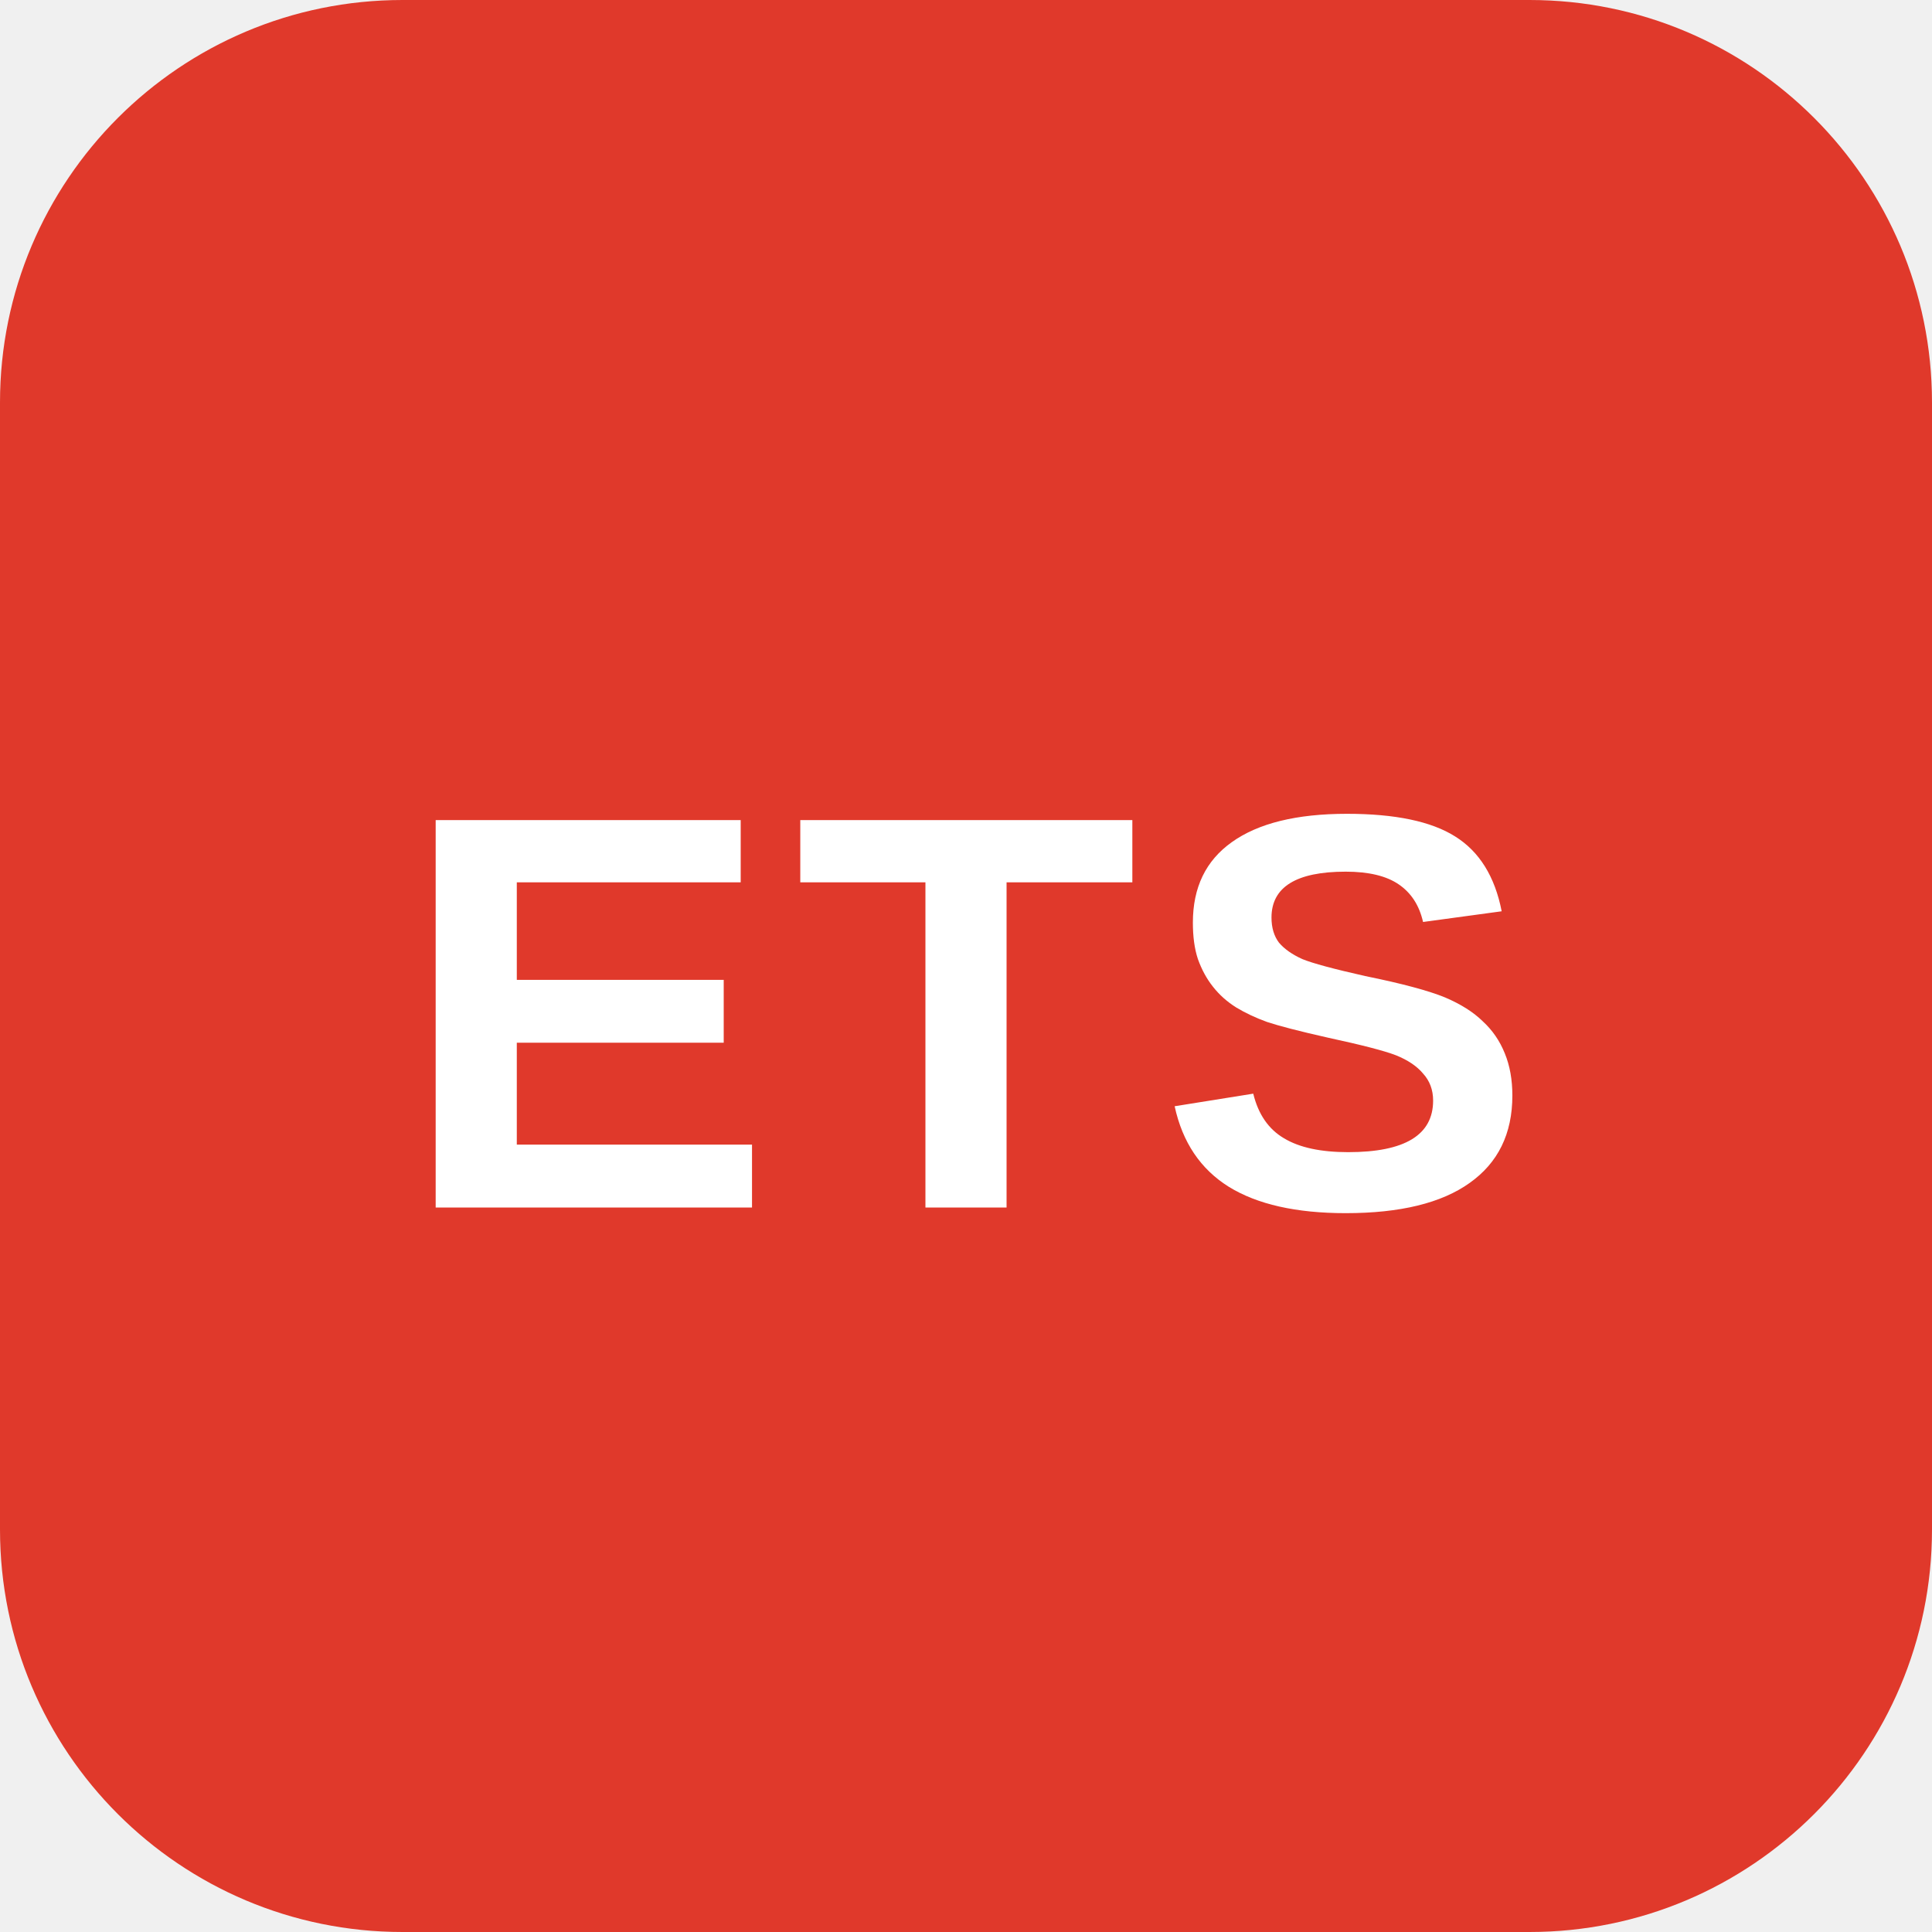
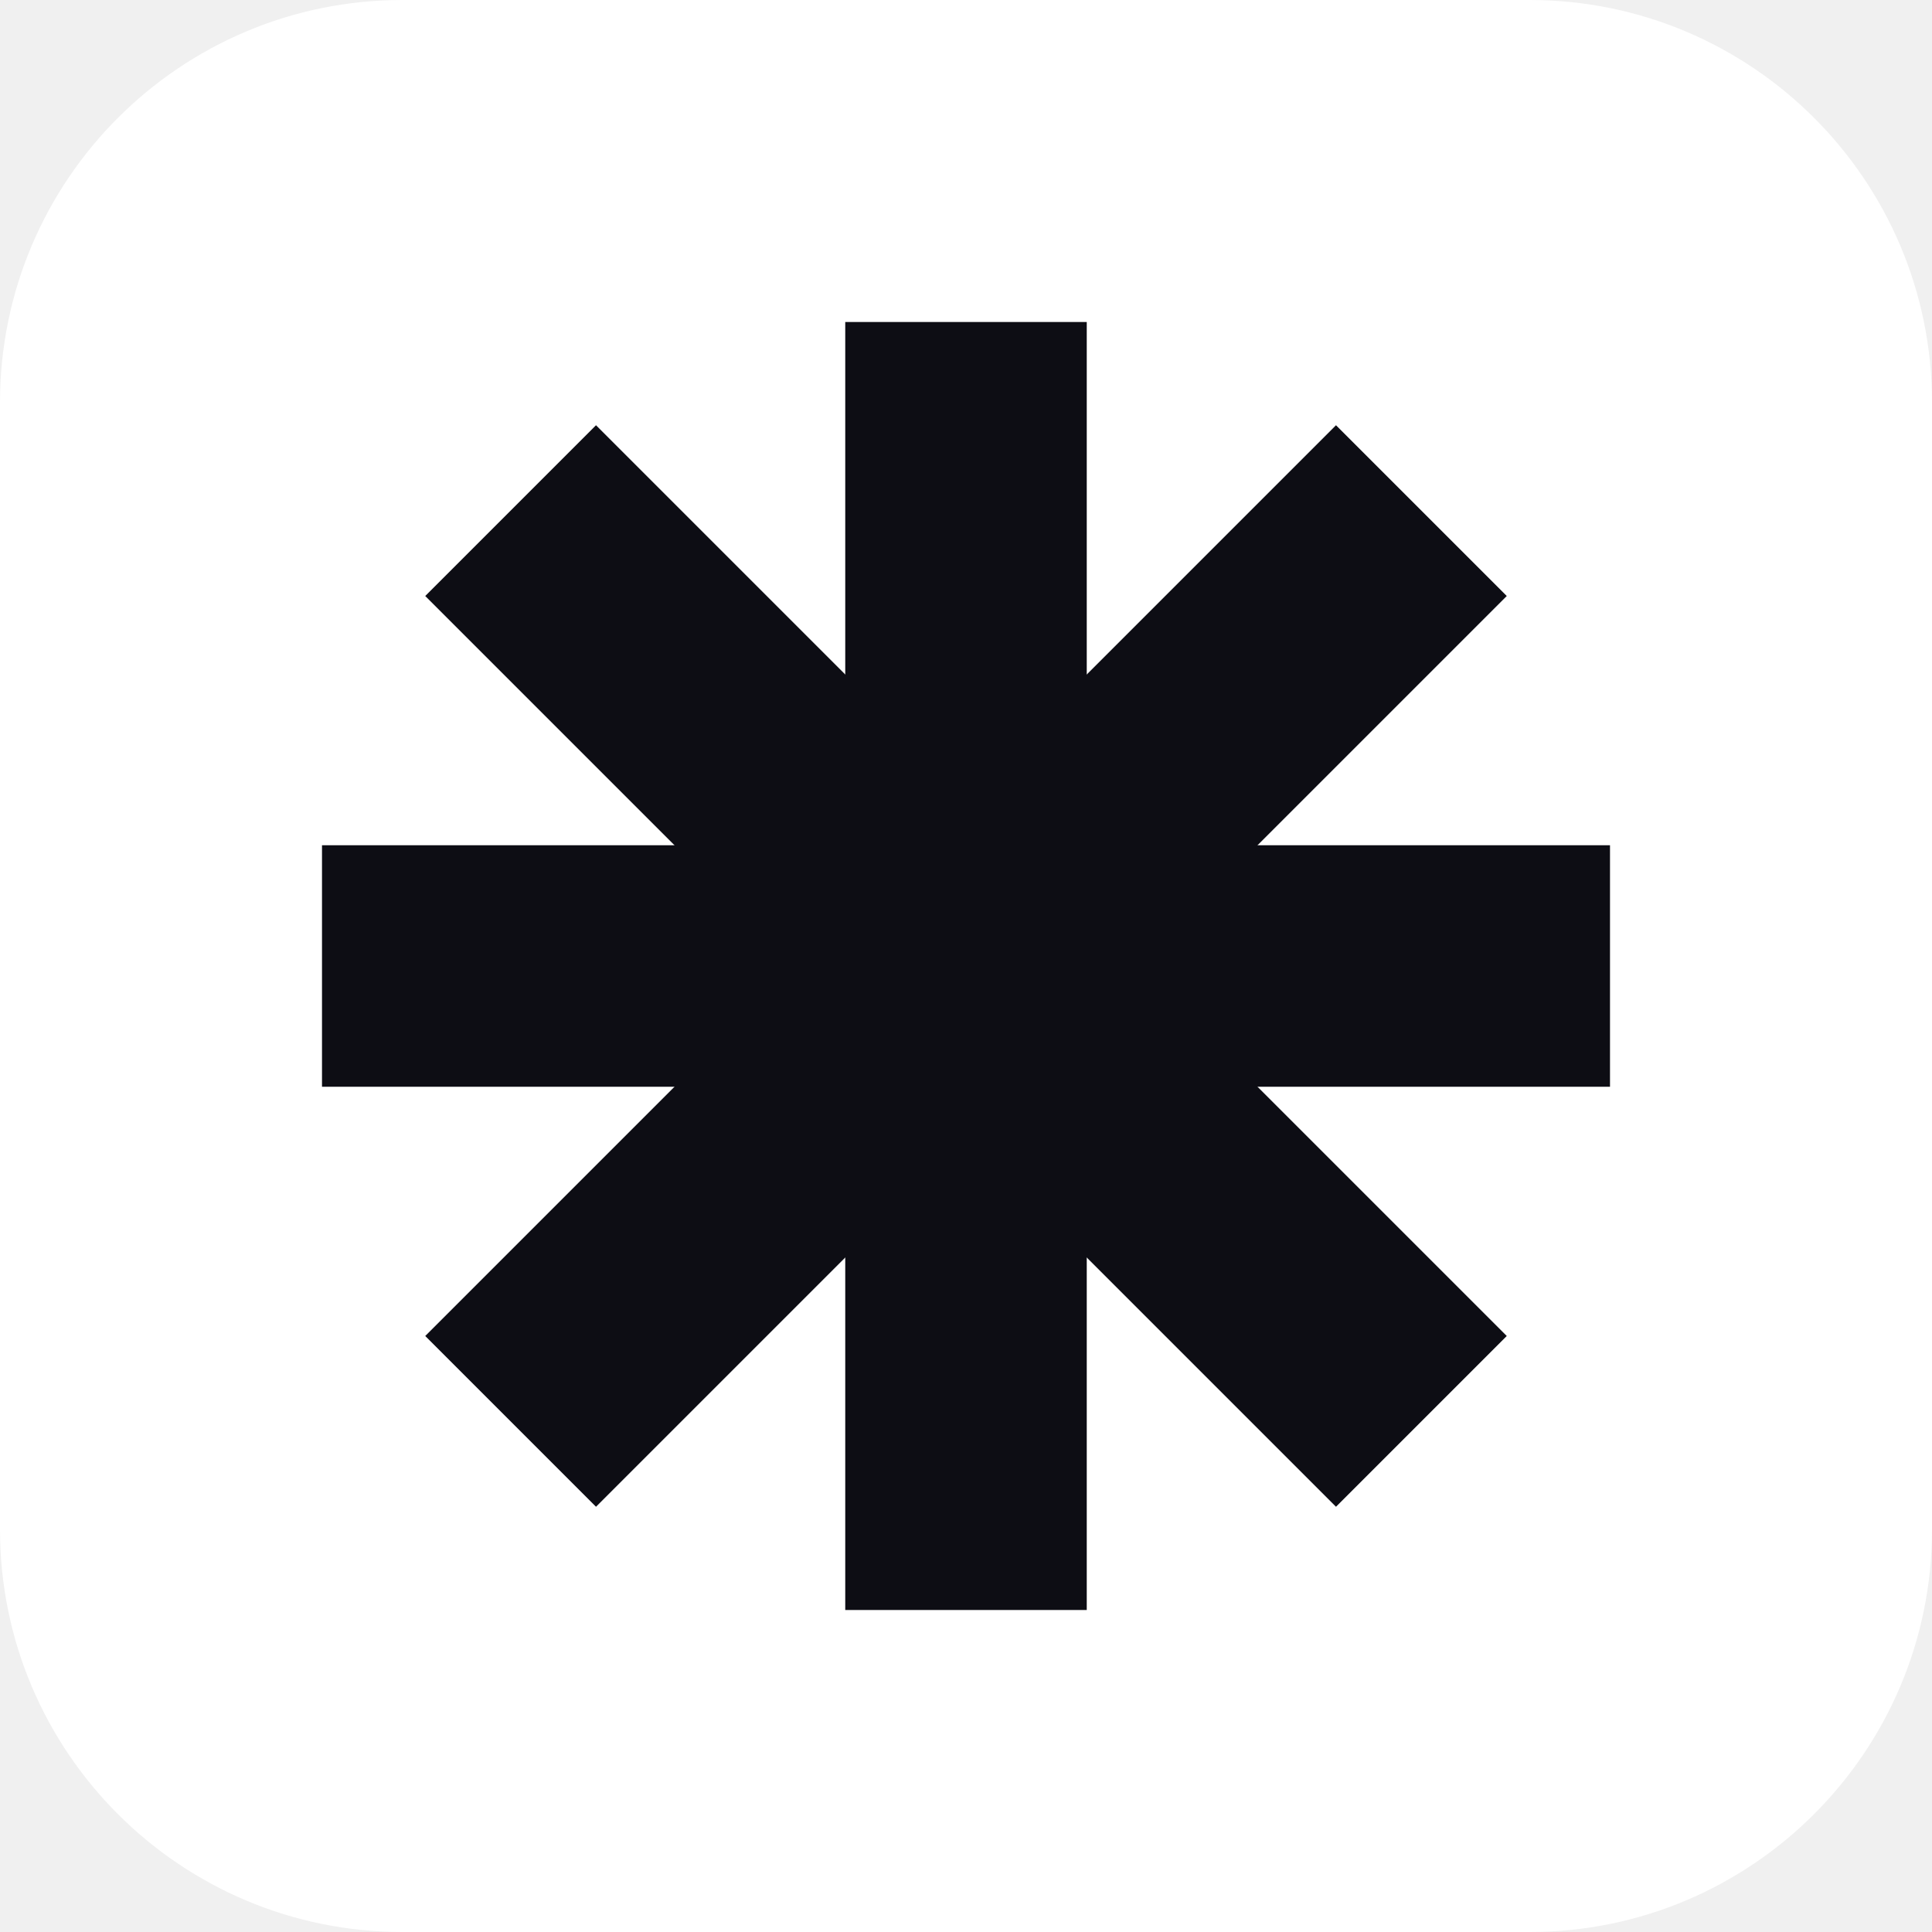
<svg xmlns="http://www.w3.org/2000/svg" viewBox="0 0 48 48" width="48" height="48" role="img" aria-label="ETS">
-   <rect width="48" height="48" rx="10" fill="#E0392B" />
-   <text x="24" y="30" text-anchor="middle" font-family="'Segoe UI', Arial, Helvetica, sans-serif" font-size="14" font-weight="700" fill="#ffffff" letter-spacing="0.5">ETS</text>
+   <rect width="48" height="48" rx="10" fill="#ffffff" />
+   <g fill="#0D0D14">
+     <rect x="21" y="8" width="6" height="32" />
+     <rect x="8" y="21" width="32" height="6" />
+     <rect x="21" y="8" width="6" height="32" transform="rotate(45 24 24)" />
+     <rect x="21" y="8" width="6" height="32" transform="rotate(-45 24 24)" />
+   </g>
</svg>
